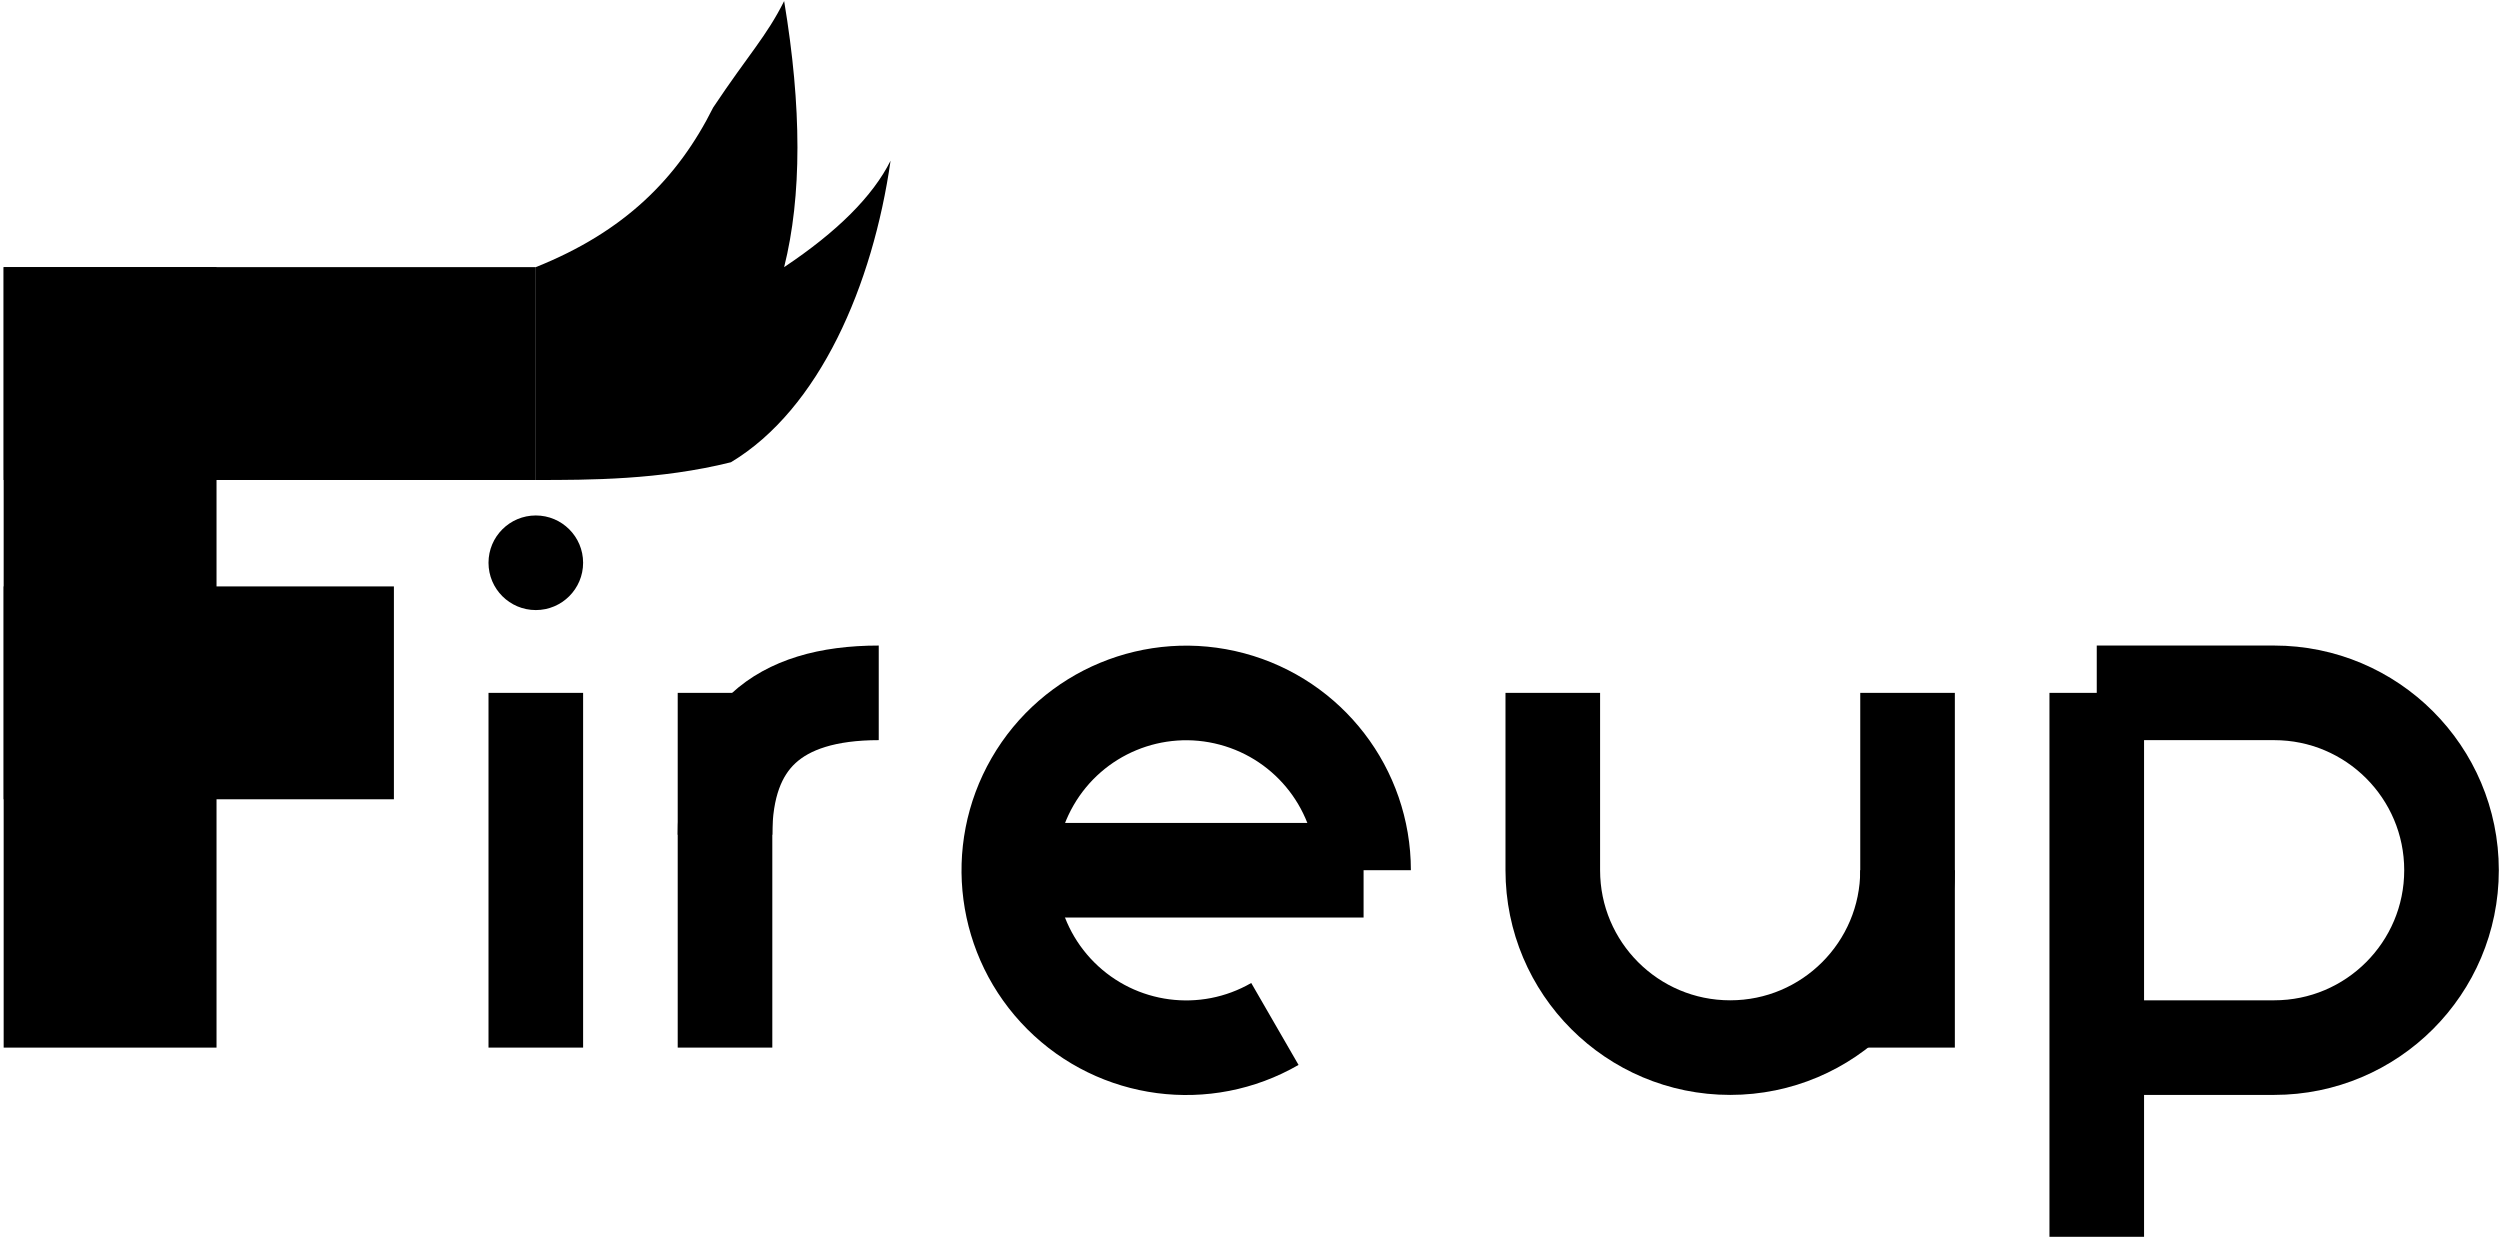
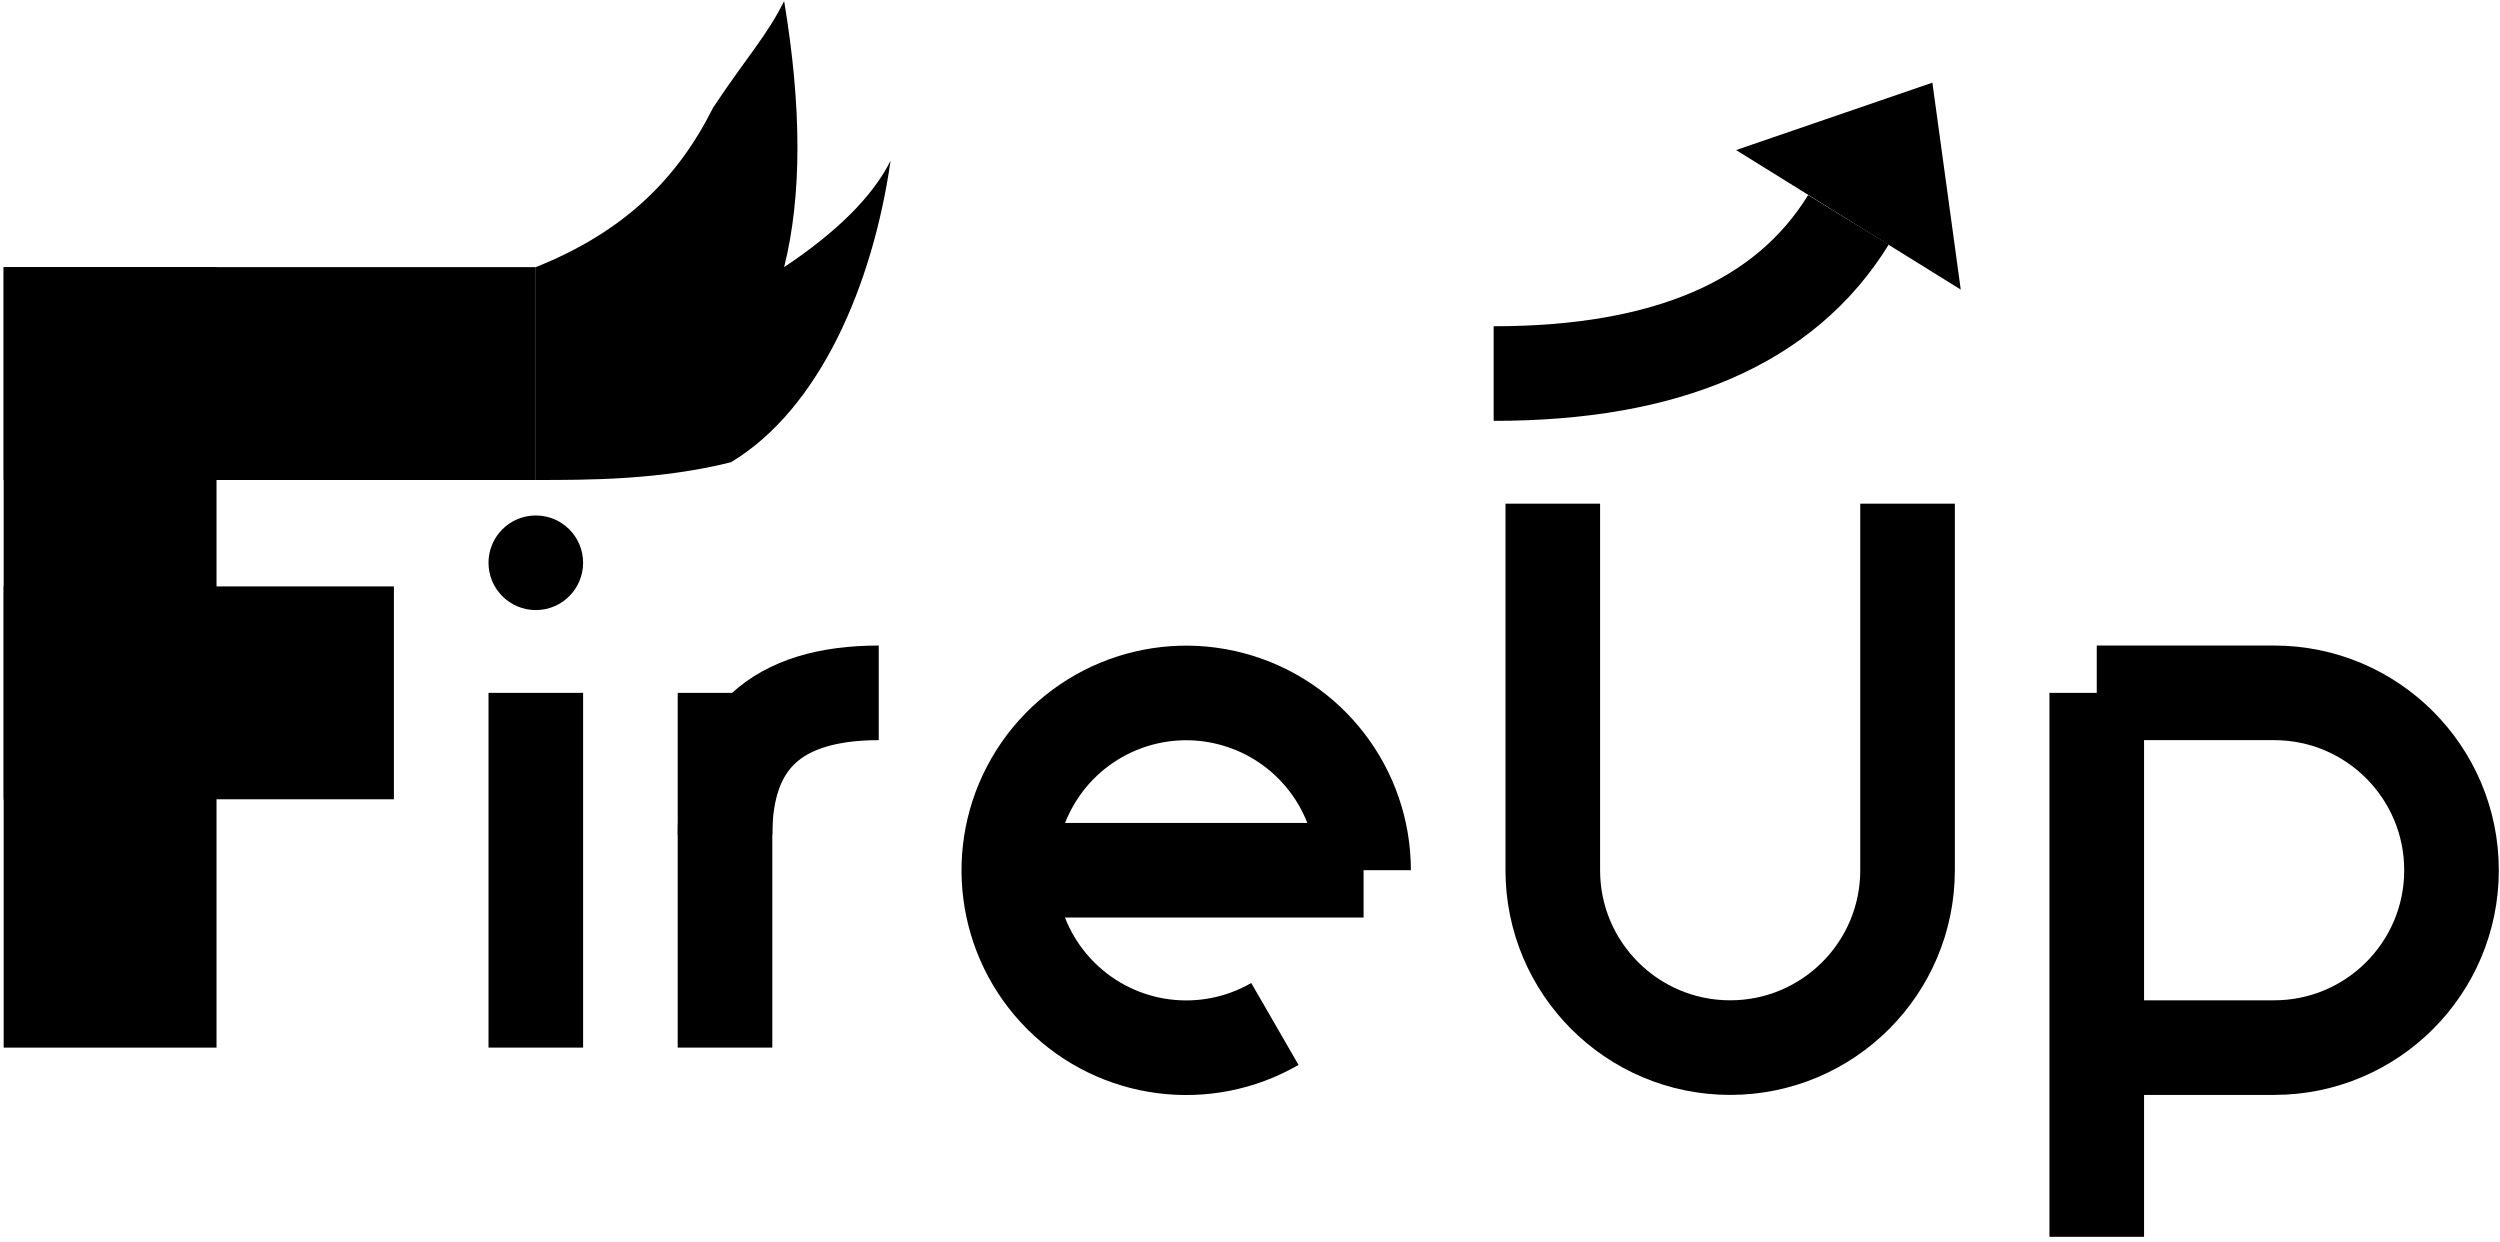
- <svg xmlns="http://www.w3.org/2000/svg" viewBox="-0.31 -38.59 211.41 105.00" role="img" aria-label="Fireup">
+ <svg xmlns="http://www.w3.org/2000/svg" viewBox="-0.31 -38.59 211.41 105.00" role="img" aria-label="FireUp">
  <g transform="translate(-9.00 -40.00) scale(1.5)">
    <rect x="6" y="16" width="12" height="44" fill="currentColor" />
    <rect x="6" y="16" width="30" height="12" fill="currentColor" />
    <rect x="6" y="34" width="22" height="12" fill="currentColor" />
    <path d="M36 16 C41 14 44 11 46 7 C48 4 49 3 50 1 C51 7 51 12 50 16 C53 14 55 12 56 10 C55 17 52 24 47 27 C43 28 39 28 36 28 Z" fill="currentColor" />
  </g>
  <g fill="none" stroke="currentColor" stroke-width="8" stroke-linecap="butt" stroke-linejoin="round" transform="translate(11.00 0)">
    <path d="M34 20 V50" />
    <path d="M50 20 V50" />
    <path d="M50 32 Q50 20 63 20" />
    <path d="M104 35 A15 15 0 1 0 96.5 48" />
    <path d="M74 35 H104" />
-     <path d="M120 20 V35 A15 15 0 0 0 150 35" />
-     <path d="M150 20 V50" />
+     <path d="M120 4 V35 A15 15 0 0 0 150 35 V4" />
    <path d="M166 20 V66" />
    <path d="M166 20 H181 A15 15 0 0 1 181 50 H166" />
    <circle cx="34" cy="9" r="4" fill="currentColor" stroke="none" />
+     <path d="M115 -7 Q137 -7 145 -20" stroke="currentColor" stroke-width="8" stroke-linecap="butt" />
+     <path d="M154.5 -14.1 L152.1 -31.6 L135.5 -25.9 Z" fill="currentColor" stroke="none" />
  </g>
</svg>
